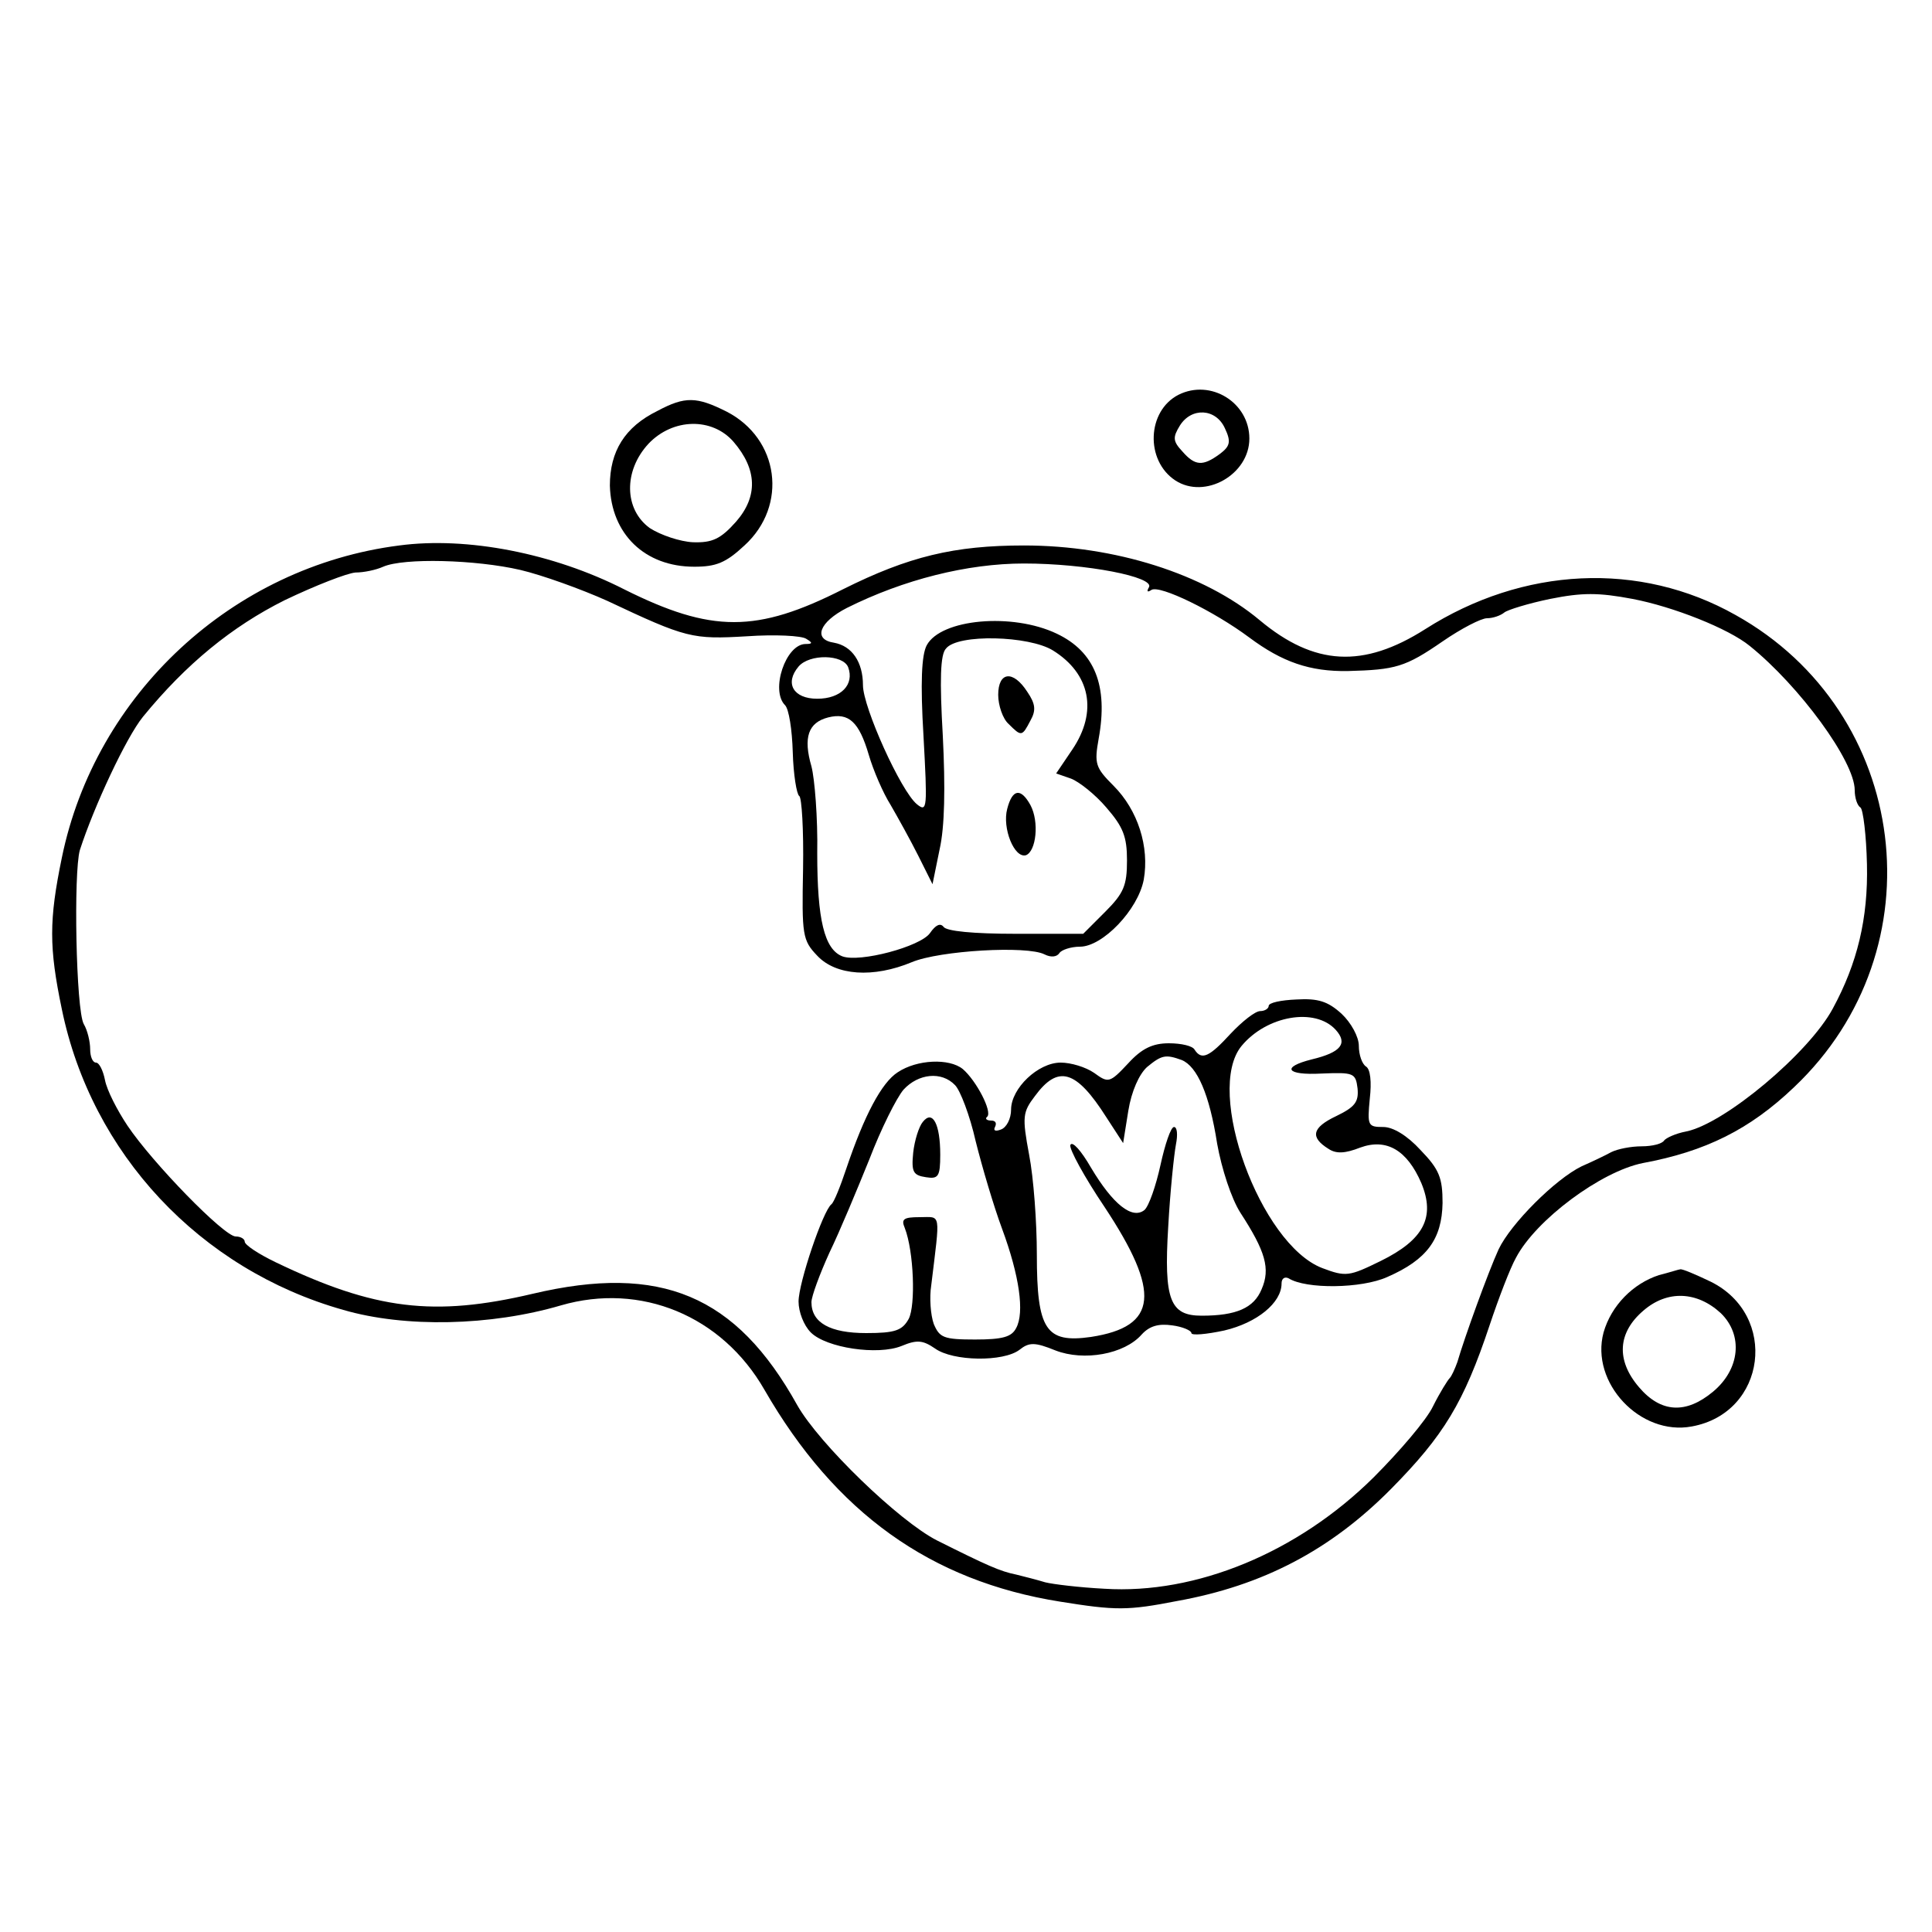
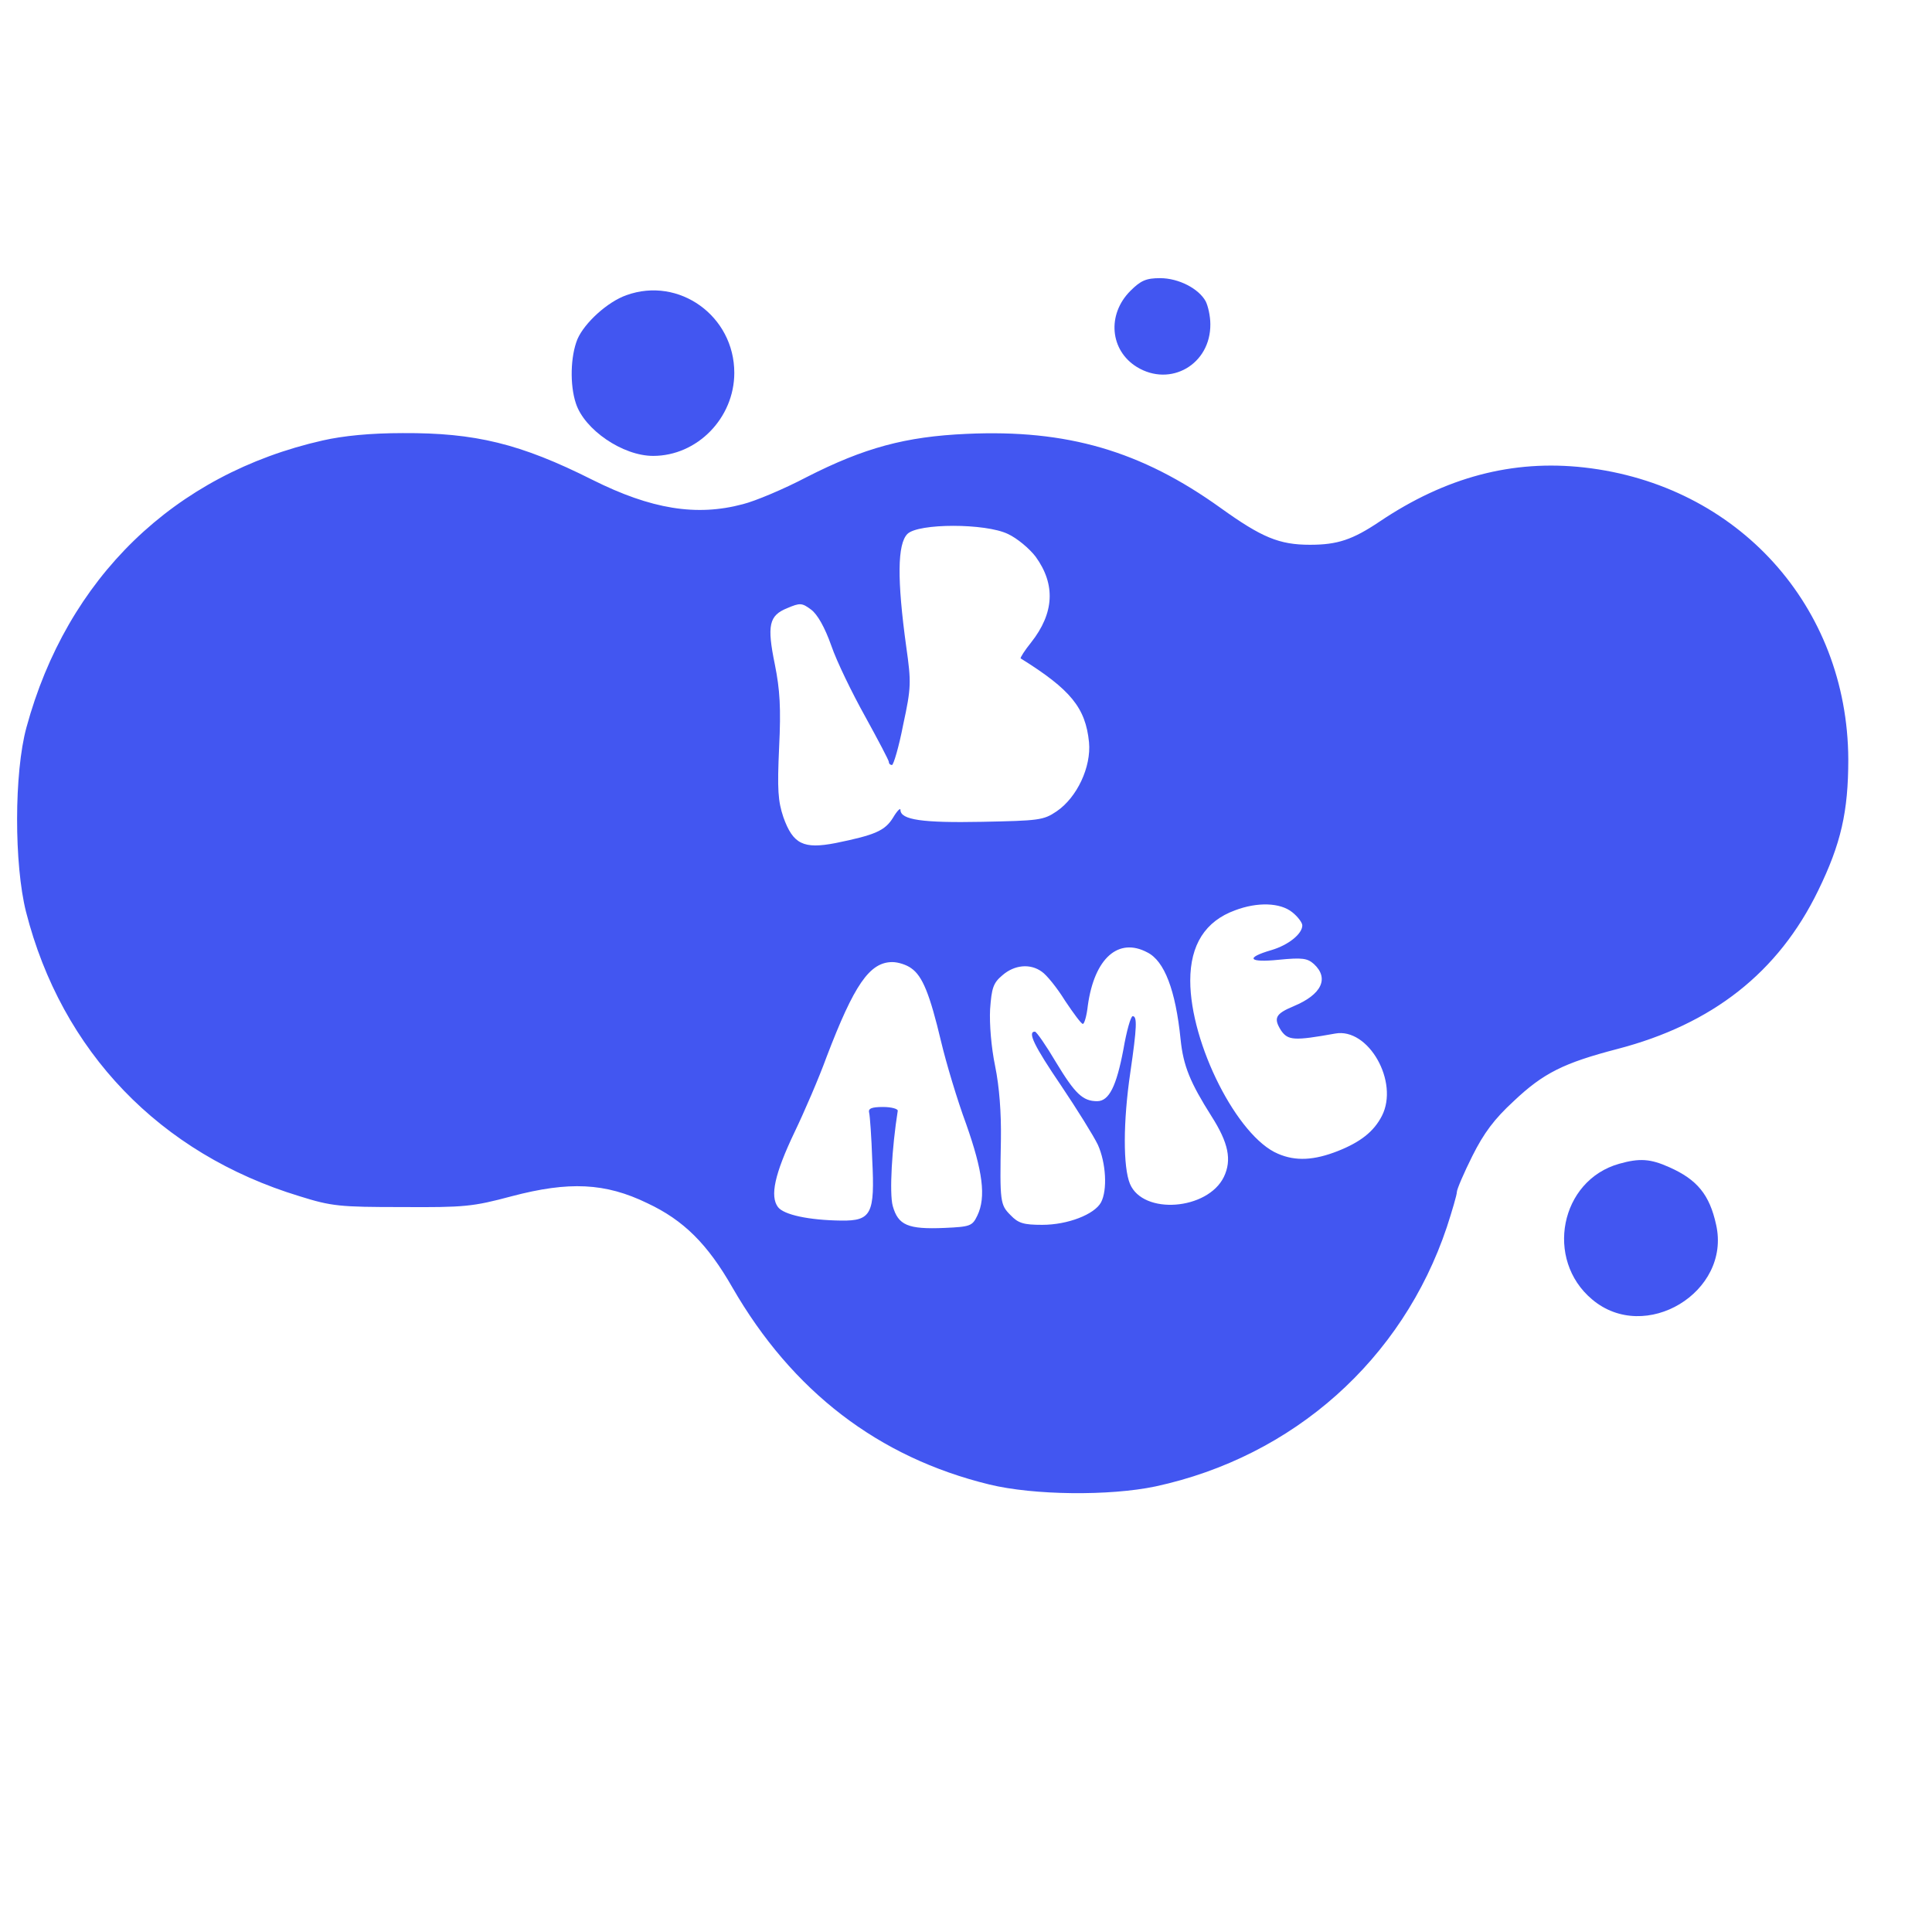
- <svg xmlns="http://www.w3.org/2000/svg" version="1.0" width="300pt" height="300pt" viewBox="0 0 300 300" preserveAspectRatio="xMidYMid meet">
-   <g transform="translate(0,300) scale(0.1,-0.1)" fill="#000000" stroke="none">
-     <path d="M1830 2387 c-49 -25 -52 -102 -5 -133 46 -30 115 9 115 65 0 56 -60 93 -110 68z m72 -52 c10 -21 8 -28 -8 -40 -26 -19 -38 -19 -58 4 -15 16 -15 22 -4 40 18 29 56 27 70 -4z" />
-     <path d="M1021 2362 c-51 -25 -74 -63 -74 -116 2 -75 54 -126 131 -126 34 0 49 6 78 33 68 62 54 166 -28 208 -46 23 -64 24 -107 1z m118 -48 c37 -43 38 -85 4 -124 -24 -27 -37 -33 -67 -32 -20 1 -50 11 -67 22 -40 29 -41 89 -2 131 38 40 99 41 132 3z" />
-     <path d="M620 2153 c-259 -33 -472 -231 -524 -485 -20 -97 -20 -139 0 -235 46 -224 214 -404 437 -467 96 -28 229 -25 338 7 124 36 250 -16 316 -131 110 -191 258 -297 459 -329 87 -14 105 -14 182 1 133 24 238 79 332 174 82 83 113 134 153 254 14 42 32 89 41 105 31 59 132 134 197 147 97 18 166 52 235 118 226 214 180 582 -91 733 -149 84 -330 75 -482 -22 -96 -61 -172 -57 -257 14 -86 72 -225 116 -366 116 -108 0 -179 -17 -281 -68 -134 -68 -204 -68 -340 0 -110 56 -244 82 -349 68z m188 -38 c34 -8 95 -30 135 -48 123 -58 132 -60 217 -55 43 3 85 1 92 -4 10 -6 10 -8 -1 -8 -31 0 -55 -72 -32 -95 6 -6 11 -38 12 -73 1 -35 6 -65 10 -68 4 -2 7 -53 6 -113 -2 -103 -1 -111 22 -135 29 -31 87 -35 147 -10 43 18 179 26 206 12 10 -5 19 -4 23 2 3 5 18 10 32 10 35 0 90 57 99 104 9 51 -9 108 -47 146 -28 28 -30 34 -23 73 15 82 -6 135 -65 163 -69 33 -180 23 -202 -18 -8 -15 -10 -58 -5 -141 6 -111 6 -119 -10 -106 -25 20 -84 151 -84 185 0 36 -17 61 -45 66 -33 5 -23 32 20 54 88 44 187 69 275 69 97 0 204 -21 194 -37 -4 -7 -2 -8 4 -4 13 8 97 -33 152 -74 51 -38 94 -53 153 -52 74 2 89 6 147 46 29 20 60 36 69 36 9 0 21 4 27 9 5 4 37 14 71 21 50 10 75 10 128 0 63 -12 149 -46 182 -73 77 -62 163 -179 163 -224 0 -12 4 -24 9 -27 4 -3 9 -43 10 -88 2 -84 -15 -154 -53 -224 -37 -69 -168 -179 -228 -191 -16 -3 -31 -10 -34 -14 -3 -5 -18 -9 -35 -9 -16 0 -37 -4 -47 -9 -9 -5 -30 -15 -46 -22 -41 -20 -110 -89 -129 -129 -16 -35 -53 -137 -64 -175 -4 -11 -9 -22 -12 -25 -3 -3 -15 -22 -26 -44 -10 -21 -52 -70 -92 -110 -118 -117 -276 -182 -418 -173 -39 2 -80 7 -92 10 -13 4 -33 9 -45 12 -25 5 -45 14 -123 53 -59 30 -183 150 -217 210 -95 171 -212 220 -411 173 -153 -36 -245 -25 -399 49 -27 13 -48 27 -48 32 0 4 -6 8 -14 8 -18 0 -129 114 -168 172 -16 24 -32 55 -35 71 -3 15 -9 27 -14 27 -5 0 -9 9 -9 21 0 11 -4 29 -10 39 -12 22 -16 235 -6 270 22 68 72 175 98 207 67 82 138 140 220 181 48 23 97 42 110 43 13 0 32 4 43 9 32 14 144 11 213 -5z m827 -125 c58 -36 70 -95 30 -154 l-25 -37 23 -8 c13 -5 38 -25 55 -45 26 -30 32 -45 32 -82 0 -39 -5 -51 -34 -80 l-34 -34 -105 0 c-65 0 -108 4 -112 11 -5 6 -12 3 -21 -10 -15 -21 -109 -46 -136 -36 -28 11 -39 57 -39 160 1 55 -4 116 -9 135 -13 45 -5 68 26 76 32 8 48 -7 63 -58 7 -24 22 -59 34 -78 11 -19 31 -55 43 -79 l22 -44 11 54 c8 35 9 96 5 176 -5 87 -4 127 5 136 18 23 129 20 166 -3z m-318 -26 c10 -27 -11 -49 -48 -49 -37 0 -51 24 -29 50 17 20 69 19 77 -1z" />
-     <path d="M1970 1438 c0 -4 -6 -8 -13 -8 -8 0 -28 -16 -46 -35 -33 -36 -45 -42 -56 -25 -3 6 -21 10 -40 10 -25 0 -42 -8 -63 -31 -29 -31 -31 -31 -53 -15 -13 9 -36 16 -52 16 -35 0 -77 -40 -77 -73 0 -14 -7 -28 -16 -31 -8 -3 -12 -2 -9 4 3 6 1 10 -6 10 -7 0 -10 3 -6 6 8 8 -17 56 -38 74 -21 17 -71 15 -101 -5 -25 -16 -52 -67 -80 -150 -9 -27 -19 -52 -23 -55 -13 -10 -51 -122 -51 -151 0 -16 8 -37 19 -48 24 -24 104 -36 141 -21 24 10 33 9 52 -4 28 -20 106 -21 131 -2 15 12 24 12 56 -1 44 -17 107 -6 134 25 12 13 26 17 47 14 16 -2 30 -8 30 -12 0 -4 23 -2 51 4 51 12 89 43 89 73 0 8 5 11 11 8 27 -17 113 -16 153 2 62 27 85 59 86 115 0 39 -5 52 -34 82 -21 23 -43 36 -58 36 -24 0 -25 2 -21 44 3 26 1 46 -6 50 -6 4 -11 18 -11 32 0 14 -12 36 -27 50 -21 19 -36 24 -70 22 -24 -1 -43 -5 -43 -10z m104 -37 c19 -21 9 -35 -37 -46 -48 -12 -40 -25 15 -22 50 2 53 1 56 -23 2 -21 -4 -29 -33 -43 -38 -18 -41 -33 -12 -51 12 -8 26 -7 49 2 41 15 73 -4 95 -55 22 -53 4 -88 -63 -121 -49 -24 -54 -25 -91 -11 -96 37 -183 275 -125 345 39 47 114 60 146 25z m-239 -47 c24 -10 43 -53 55 -130 7 -39 22 -85 36 -107 39 -60 47 -87 33 -119 -12 -29 -39 -41 -93 -41 -49 0 -59 24 -52 138 3 55 9 112 12 128 3 15 2 27 -3 27 -5 0 -14 -27 -21 -59 -7 -32 -18 -64 -25 -70 -19 -15 -49 9 -83 66 -15 26 -29 42 -32 35 -2 -6 22 -50 53 -96 88 -133 83 -186 -21 -202 -70 -10 -84 11 -84 128 0 50 -5 119 -12 155 -11 59 -10 66 9 91 36 49 64 41 111 -33 l26 -40 8 50 c5 31 17 57 29 68 23 19 29 20 54 11z m-352 -39 c8 -8 23 -47 32 -87 10 -40 28 -101 41 -136 27 -73 35 -130 22 -154 -7 -14 -21 -18 -64 -18 -49 0 -55 3 -64 24 -5 14 -7 41 -4 60 14 116 16 106 -18 106 -25 0 -29 -3 -23 -17 14 -36 17 -120 6 -141 -10 -18 -21 -22 -66 -22 -56 0 -85 16 -85 48 0 9 13 44 28 77 16 33 43 98 62 145 18 47 42 95 53 108 23 25 59 29 80 7z" />
-     <path d="M1433 1258 c-6 -7 -13 -29 -15 -48 -3 -30 0 -35 20 -38 19 -3 22 1 22 35 0 48 -12 70 -27 51z" />
-     <path d="M1550 1921 c0 -16 7 -37 16 -45 20 -20 21 -20 34 5 9 16 8 26 -5 45 -22 34 -45 31 -45 -5z" />
-     <path d="M1564 1744 c-8 -30 11 -77 29 -72 16 6 21 52 7 78 -15 27 -28 25 -36 -6z" />
-     <path d="M2576 1020 c-40 -13 -74 -47 -86 -89 -21 -78 57 -161 137 -146 116 21 135 173 29 225 -23 11 -44 20 -47 19 -2 0 -17 -5 -33 -9z m96 -59 c35 -34 30 -87 -12 -122 -42 -35 -81 -33 -115 7 -36 42 -33 85 7 119 37 32 83 30 120 -4z" />
+ <svg xmlns="http://www.w3.org/2000/svg" viewBox="0 0 500 500">
+   <g transform="matrix(0.1, 0, 0, -0.1, -9.964385, 470.9859)" fill="#000000" stroke="none">
+     <path d="M3025 3957 c-61 -61 -53 -154 17 -197 87 -53 191 7 190 111 0 21 -6 47 -12 59 -18 33 -70 60 -118 60 -36 0 -50 -6 -77 -33z" style="fill: rgb(66, 86, 241);" />
+     <path d="M1721 3946 c-49 -17 -109 -72 -127 -114 -18 -44 -20 -118 -4 -166 22 -68 121 -136 200 -136 114 0 210 98 210 215 0 147 -143 250 -279 201z" style="fill: rgb(66, 86, 241);" />
+     <path d="M935 3570 c-385 -87 -662 -356 -767 -743 -32 -117 -32 -354 -1 -477 92 -361 346 -626 708 -736 83 -26 104 -28 265 -28 162 -1 183 1 284 28 148 39 242 35 351 -18 94 -44 156 -106 220 -218 155 -269 378 -440 665 -510 115 -28 311 -30 430 -5 357 77 639 328 754 671 14 43 26 84 26 91 0 7 18 49 40 93 30 60 57 96 107 142 77 73 130 99 268 135 246 64 417 198 520 410 59 121 78 204 78 340 -2 396 -286 710 -683 755 -186 21 -359 -25 -530 -140 -70 -47 -109 -60 -180 -60 -80 0 -125 19 -231 95 -206 148 -398 204 -658 192 -158 -7 -265 -36 -414 -112 -59 -31 -133 -62 -165 -70 -120 -32 -237 -13 -389 63 -187 94 -304 122 -491 121 -84 0 -154 -7 -207 -19z m1773 -242 c24 -11 56 -38 72 -59 52 -72 48 -146 -12 -222 -17 -21 -28 -39 -27 -41 130 -81 168 -128 177 -217 6 -64 -31 -143 -84 -179 -34 -23 -46 -24 -193 -27 -154 -3 -211 5 -211 31 0 6 -9 -3 -19 -20 -21 -34 -46 -45 -149 -66 -83 -16 -110 -3 -135 67 -14 42 -16 71 -11 181 5 102 2 149 -11 214 -21 102 -15 127 32 146 33 14 38 14 62 -4 16 -12 35 -45 52 -93 14 -41 54 -123 88 -184 33 -60 61 -113 61 -117 0 -5 4 -8 8 -8 4 0 18 47 29 104 21 97 21 110 8 202 -24 174 -23 266 3 292 28 28 202 28 260 0z m736 -979 c14 -11 26 -27 26 -34 0 -22 -36 -51 -80 -64 -69 -20 -59 -33 19 -25 61 6 74 4 91 -11 40 -37 20 -79 -52 -109 -48 -20 -53 -31 -33 -63 18 -26 34 -27 140 -8 86 16 166 -125 121 -213 -21 -41 -56 -68 -114 -91 -61 -24 -109 -27 -155 -7 -105 44 -227 285 -227 448 0 93 39 154 116 182 58 22 117 20 148 -5z m-375 -104 c44 -22 73 -97 86 -225 7 -69 25 -112 80 -199 44 -69 53 -113 32 -157 -42 -86 -209 -99 -243 -18 -18 43 -18 161 1 289 17 117 18 145 6 145 -5 0 -16 -39 -24 -86 -18 -95 -37 -134 -68 -134 -37 0 -57 19 -106 100 -26 44 -51 80 -55 80 -20 0 -2 -37 68 -140 41 -61 84 -130 95 -153 21 -47 25 -117 8 -149 -17 -31 -86 -58 -152 -58 -48 0 -62 4 -82 25 -27 27 -28 34 -25 196 1 69 -4 136 -15 190 -10 48 -15 109 -13 147 4 55 8 68 32 88 31 27 72 31 102 9 12 -8 39 -41 60 -75 22 -33 42 -60 46 -60 4 0 10 21 13 48 17 122 79 177 154 137z m-611 -41 c29 -20 48 -67 77 -189 13 -55 42 -152 65 -214 43 -122 52 -189 29 -237 -13 -27 -18 -29 -85 -32 -95 -4 -120 7 -134 57 -9 33 -2 152 13 246 1 5 -16 10 -38 10 -30 0 -39 -4 -36 -15 2 -8 6 -63 8 -122 7 -139 -2 -158 -80 -157 -84 1 -149 15 -164 35 -21 28 -9 85 43 194 25 52 63 140 83 195 71 186 111 245 170 245 15 0 37 -7 49 -16z" style="fill: rgb(66, 86, 241);" />
+     <path d="M4290 1698 c-153 -43 -193 -248 -70 -351 137 -116 360 19 321 193 -17 78 -49 117 -121 149 -49 22 -77 24 -130 9z" style="fill: rgb(66, 86, 241);" />
  </g>
</svg>
